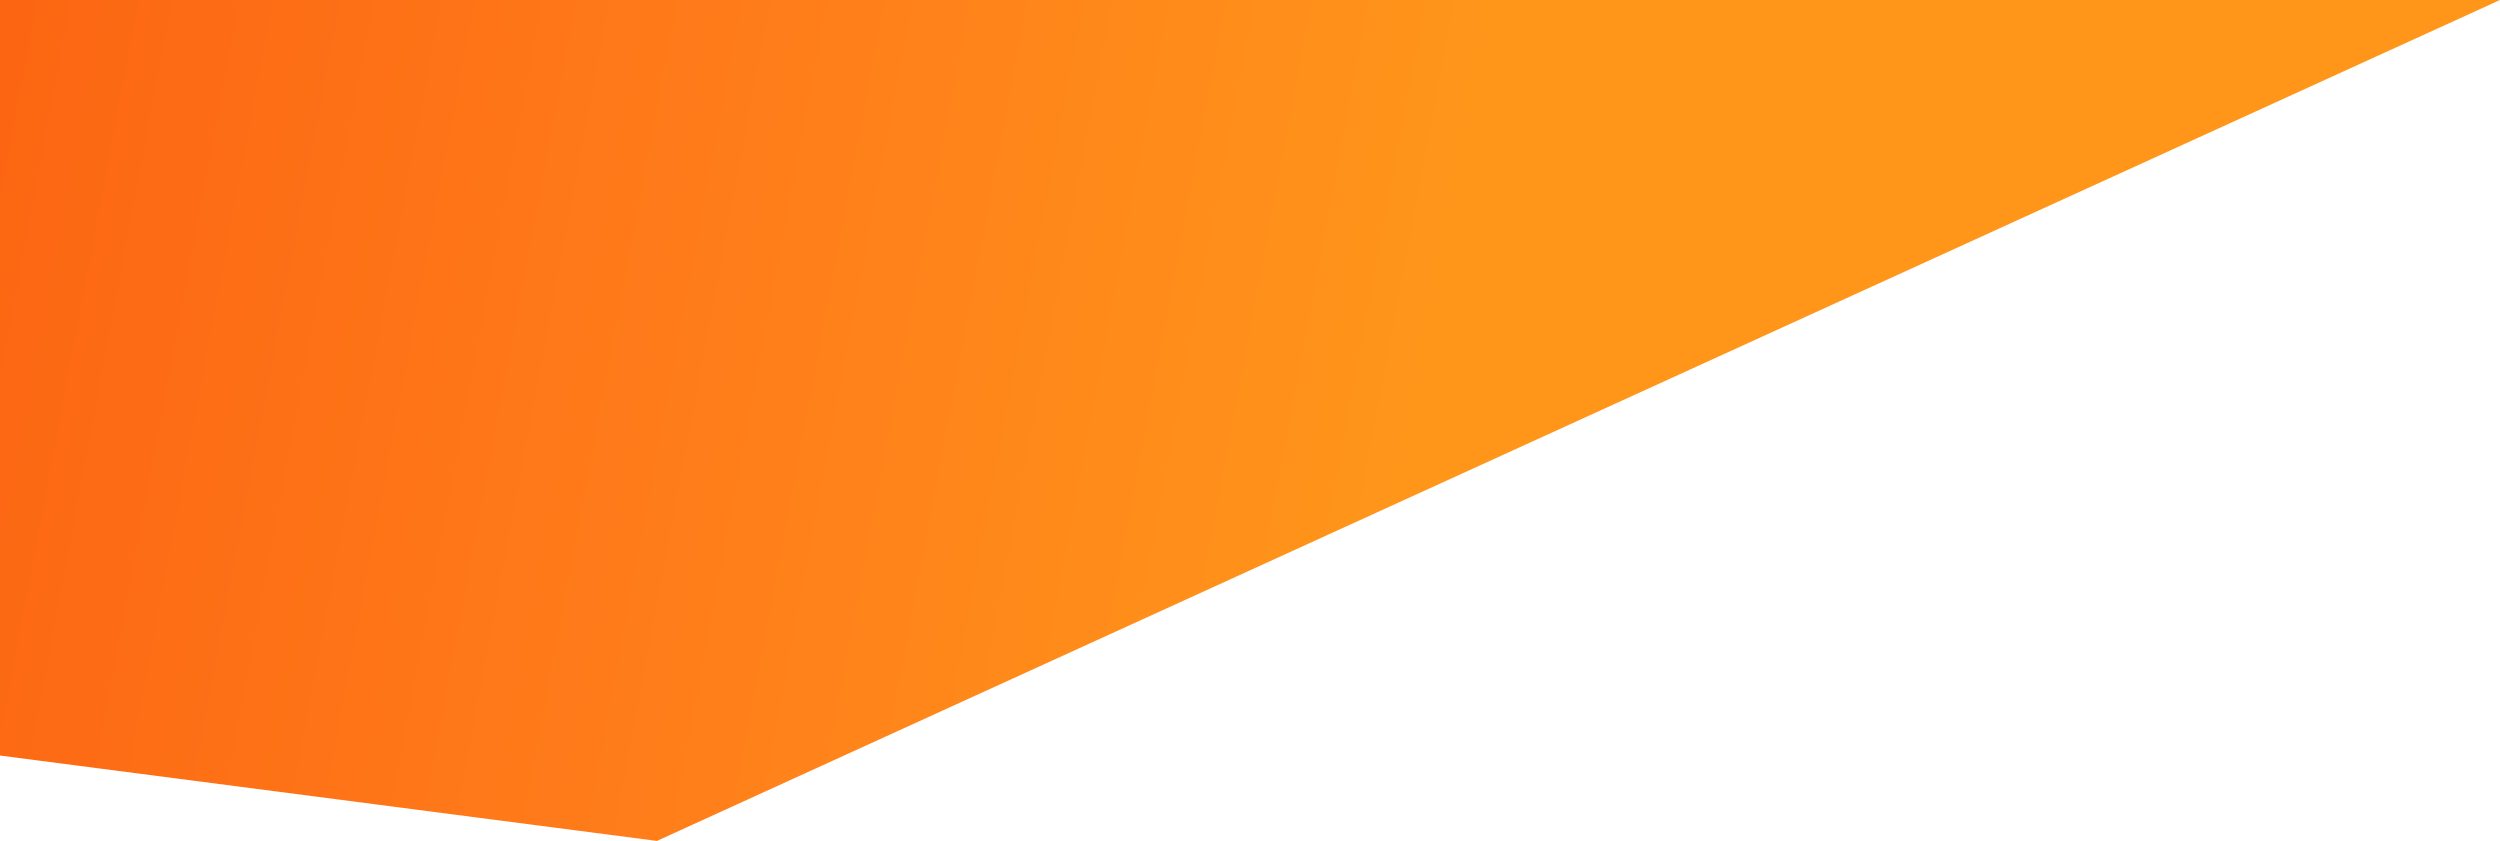
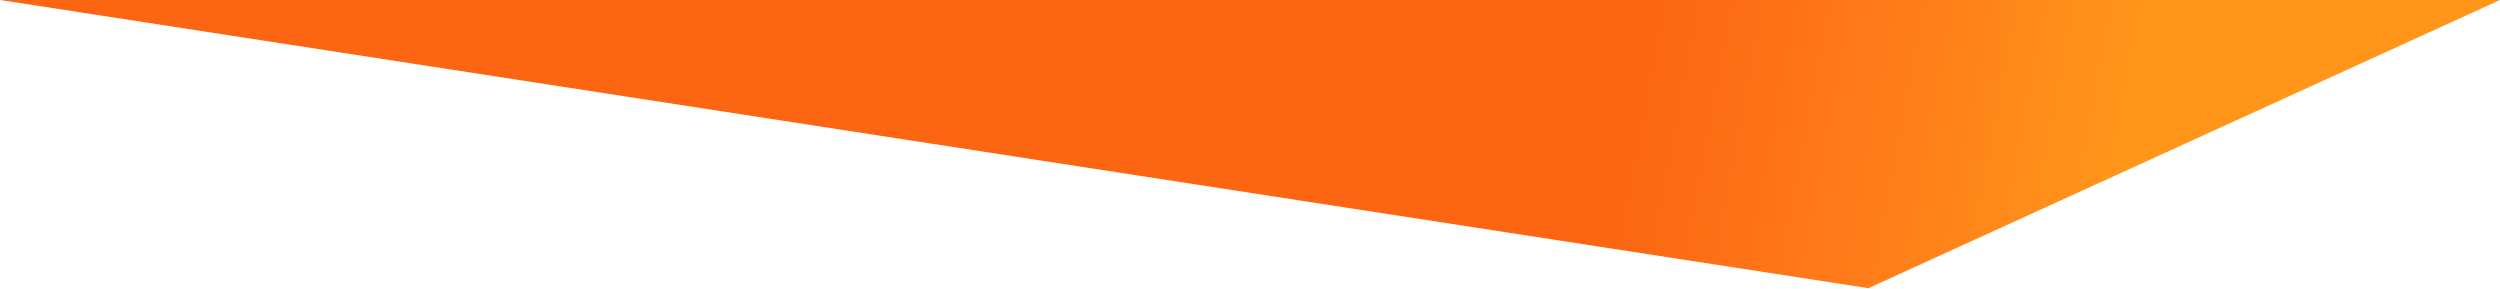
- <svg xmlns="http://www.w3.org/2000/svg" width="2087" height="702" fill="none" viewBox="0 0 2087 702">
-   <path fill="url(#splash_shape_top)" d="M0 630.731V0H2087L548.38 702L0 630.731Z" />
+ <svg xmlns="http://www.w3.org/2000/svg" width="6090" height="702" fill="none" viewBox="0 0 6090 702">
+   <path fill="url(#splash_shape_top)" d="M0.5 0H4003H6090L4551.38 702L0.5 0Z" />
  <defs>
-     <linearGradient id="splash_shape_top" x1="-4.748" x2="1185.84" y1="116.406" y2="340.002" gradientUnits="userSpaceOnUse">
+     <linearGradient id="splash_shape_top" x1="3998.25" x2="5188.84" y1="116.404" y2="339.999" gradientUnits="userSpaceOnUse">
      <stop stop-color="#FC6612" />
      <stop offset="0.479" stop-color="#FF7B1A" />
      <stop offset="1" stop-color="#FF961A" />
    </linearGradient>
  </defs>
</svg>
